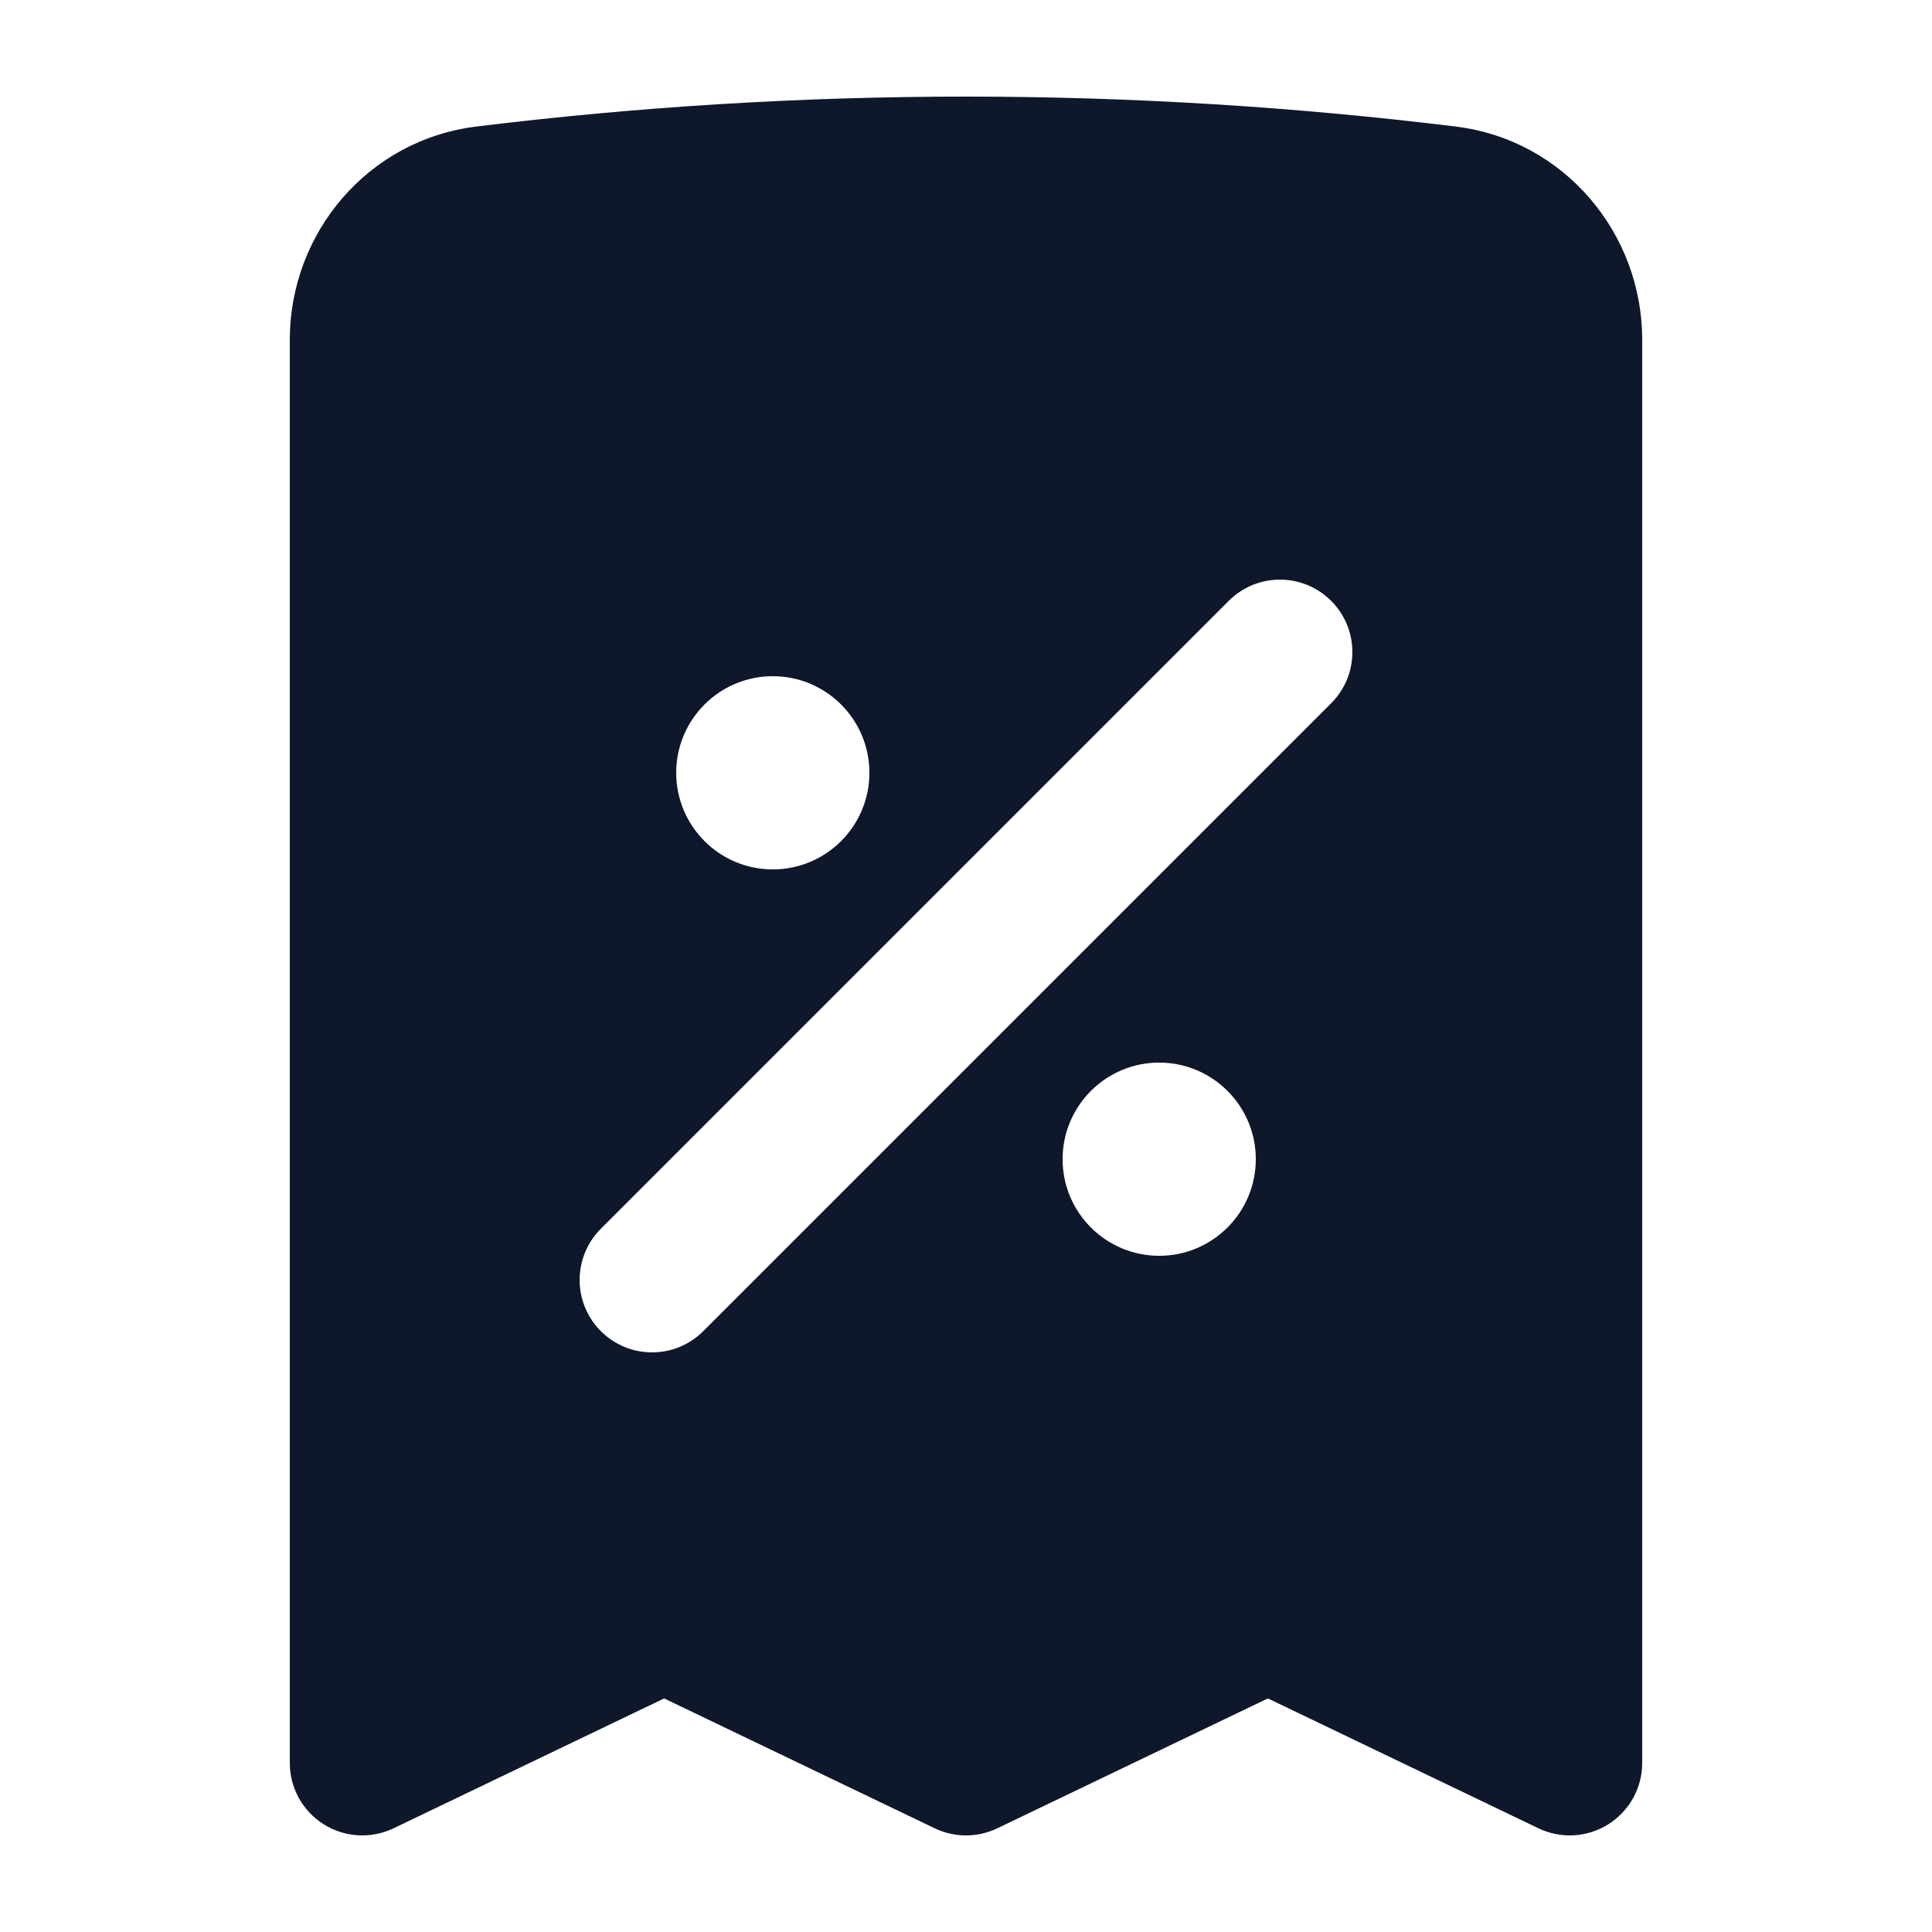
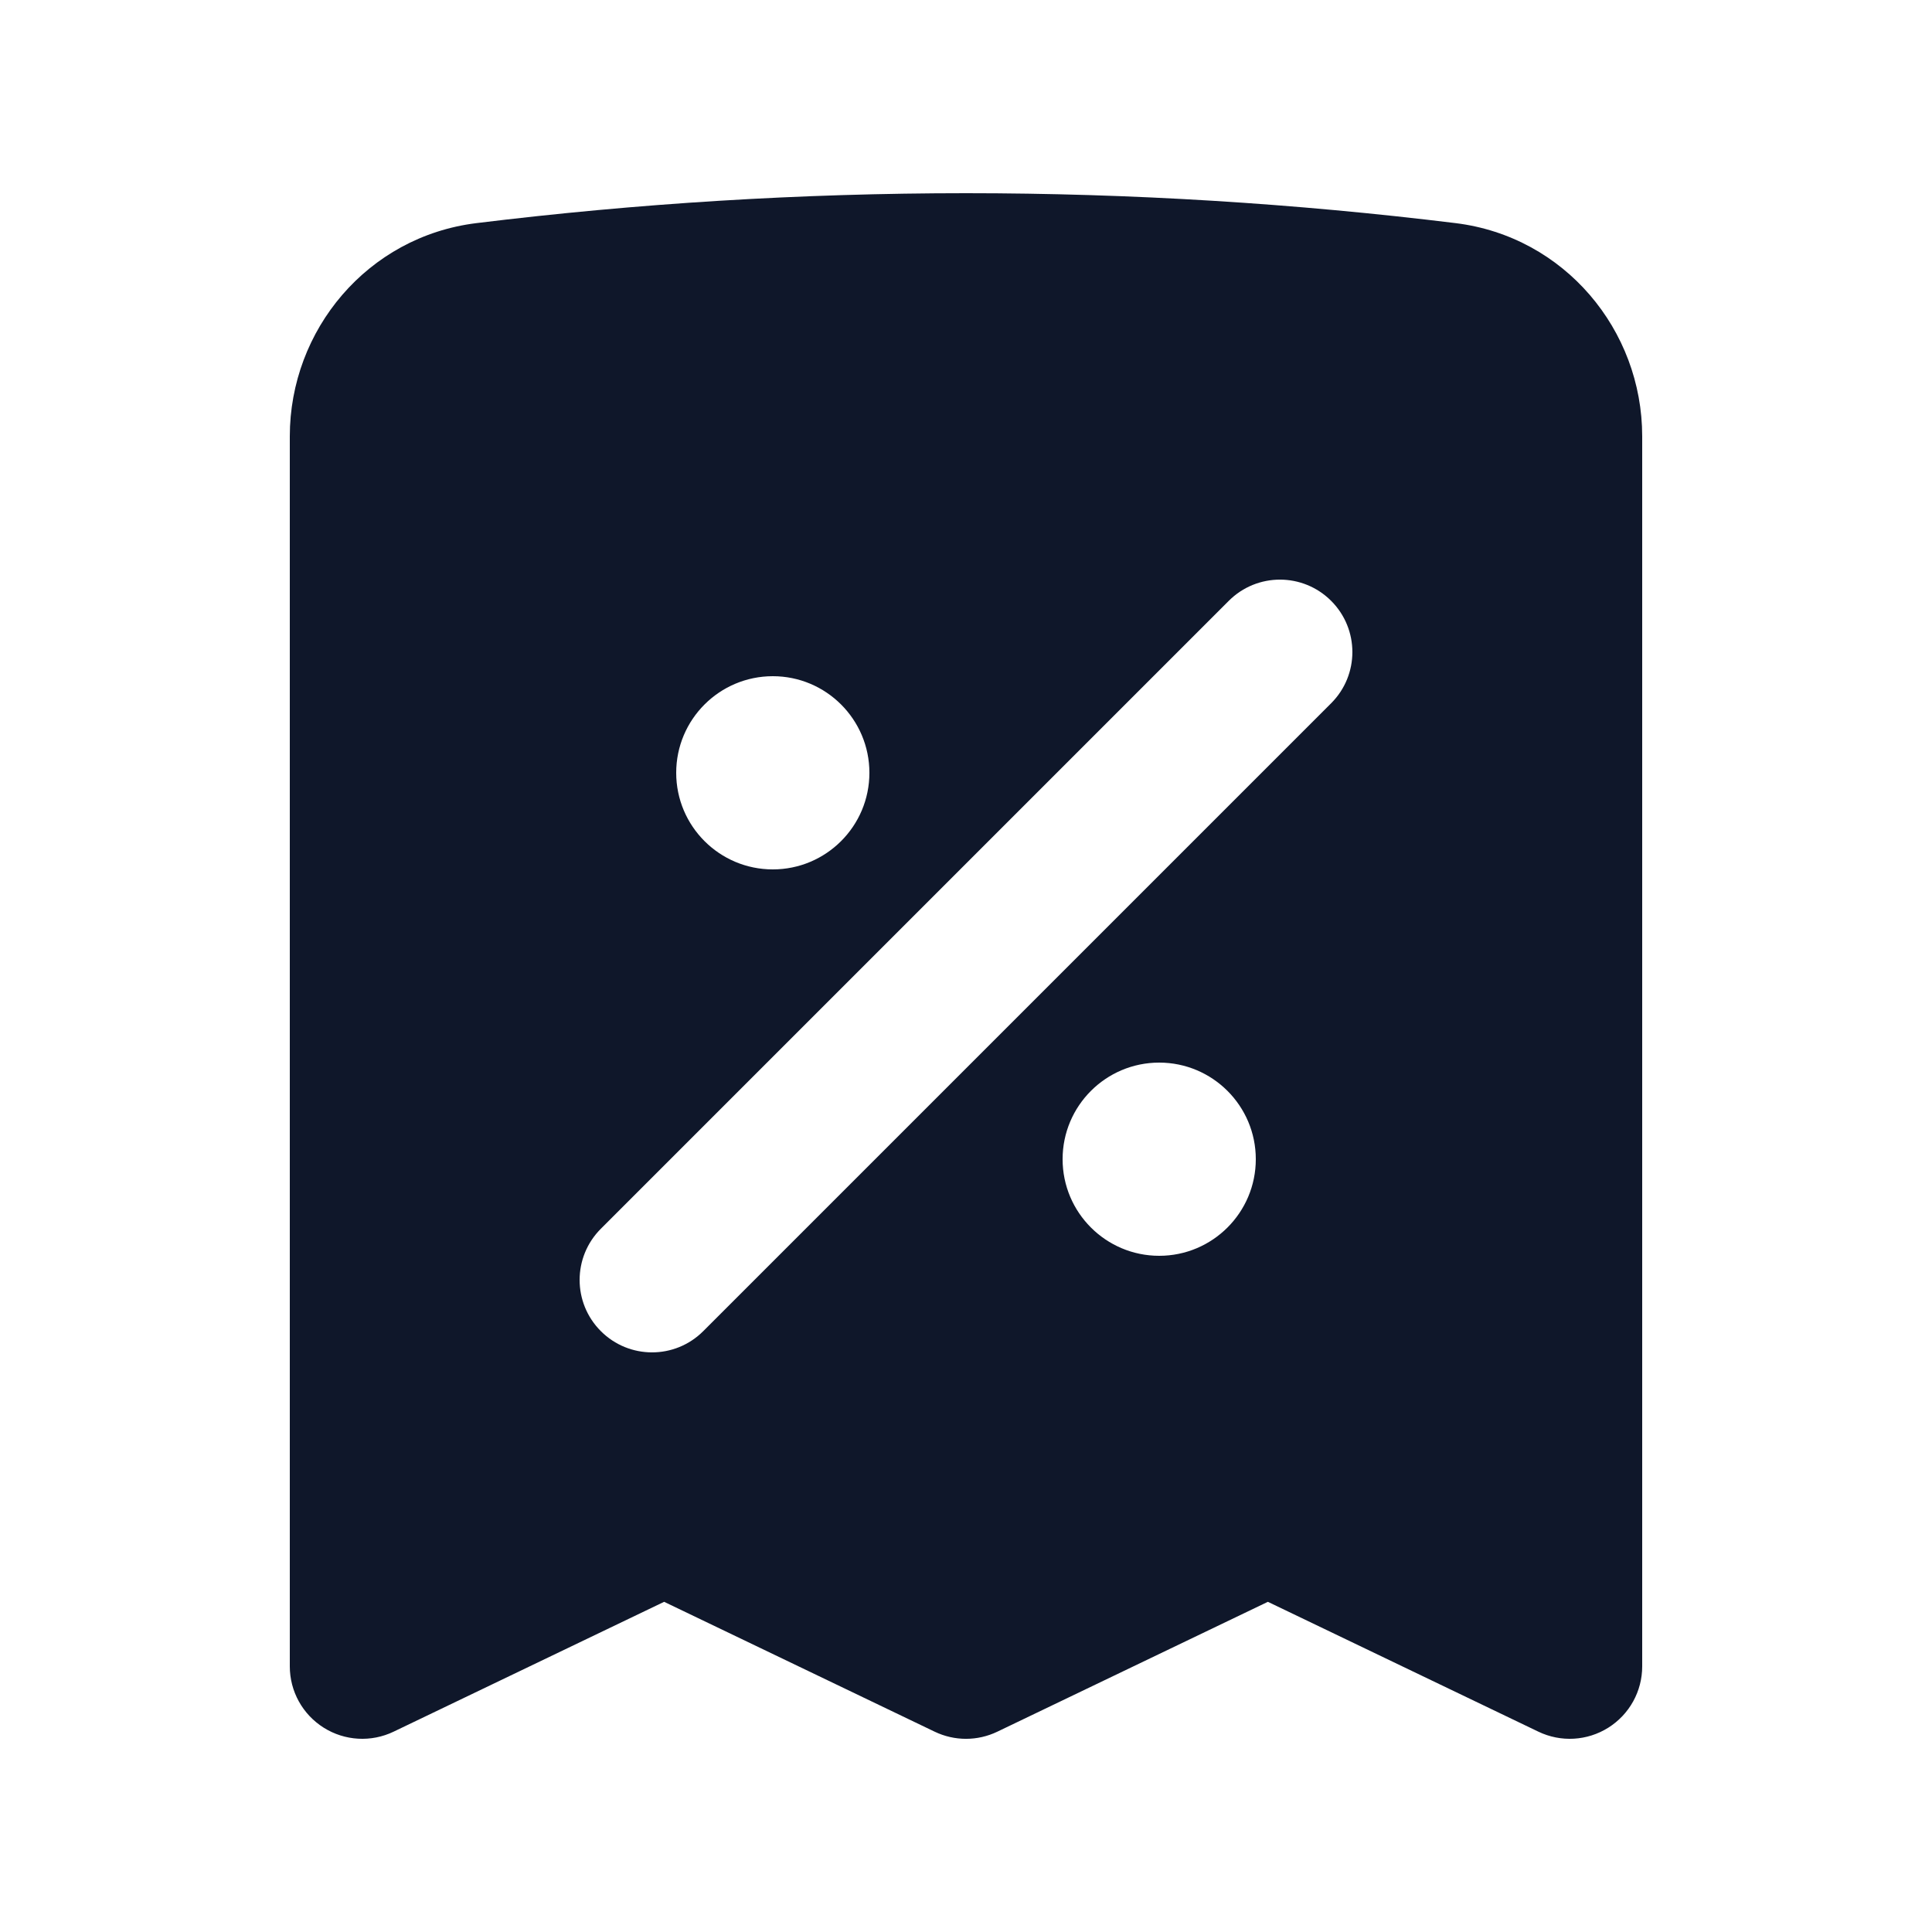
<svg xmlns="http://www.w3.org/2000/svg" width="20" height="20" viewBox="0 0 20 20" fill="none">
-   <path fill-rule="evenodd" clip-rule="evenodd" d="M4.93 1.31C6.592 1.106 8.284 1 10 1C11.716 1 13.408 1.106 15.07 1.31C16.194 1.449 17 2.414 17 3.517V18.25C17 18.508 16.868 18.747 16.649 18.885C16.431 19.022 16.158 19.038 15.925 18.926L13.125 17.582L10.325 18.926C10.119 19.025 9.881 19.025 9.675 18.926L6.875 17.582L4.075 18.926C3.842 19.038 3.569 19.022 3.351 18.885C3.132 18.747 3 18.508 3 18.25V3.517C3 2.414 3.806 1.449 4.93 1.31ZM13.78 7.28C14.073 6.987 14.073 6.513 13.78 6.22C13.487 5.927 13.013 5.927 12.72 6.22L6.22 12.72C5.927 13.013 5.927 13.487 6.22 13.78C6.513 14.073 6.987 14.073 7.28 13.78L13.78 7.28ZM9 8C9 8.552 8.552 9 8 9C7.448 9 7 8.552 7 8C7 7.448 7.448 7 8 7C8.552 7 9 7.448 9 8ZM12 13C12.552 13 13 12.552 13 12C13 11.448 12.552 11 12 11C11.448 11 11 11.448 11 12C11 12.552 11.448 13 12 13Z" fill="#0F172A" />
+   <path fill-rule="evenodd" clip-rule="evenodd" d="M4.93 2.31C6.592 2.106 8.284 2 10 2C11.716 2 13.408 2.106 15.07 2.31C16.194 2.449 17 3.414 17 4.517V17.25C17 17.508 16.868 17.747 16.649 17.885C16.431 18.022 16.158 18.038 15.925 17.926L13.125 16.582L10.325 17.926C10.119 18.025 9.881 18.025 9.675 17.926L6.875 16.582L4.075 17.926C3.842 18.038 3.569 18.022 3.351 17.885C3.132 17.747 3 17.508 3 17.25V4.517C3 3.414 3.806 2.449 4.93 2.31ZM13.78 7.28C14.073 6.987 14.073 6.513 13.78 6.22C13.487 5.927 13.013 5.927 12.72 6.22L6.22 12.72C5.927 13.013 5.927 13.487 6.22 13.78C6.513 14.073 6.987 14.073 7.28 13.78L13.78 7.28ZM9 8C9 8.552 8.552 9 8 9C7.448 9 7 8.552 7 8C7 7.448 7.448 7 8 7C8.552 7 9 7.448 9 8ZM12 13C12.552 13 13 12.552 13 12C13 11.448 12.552 11 12 11C11.448 11 11 11.448 11 12C11 12.552 11.448 13 12 13Z" fill="#0F172A" />
</svg>
